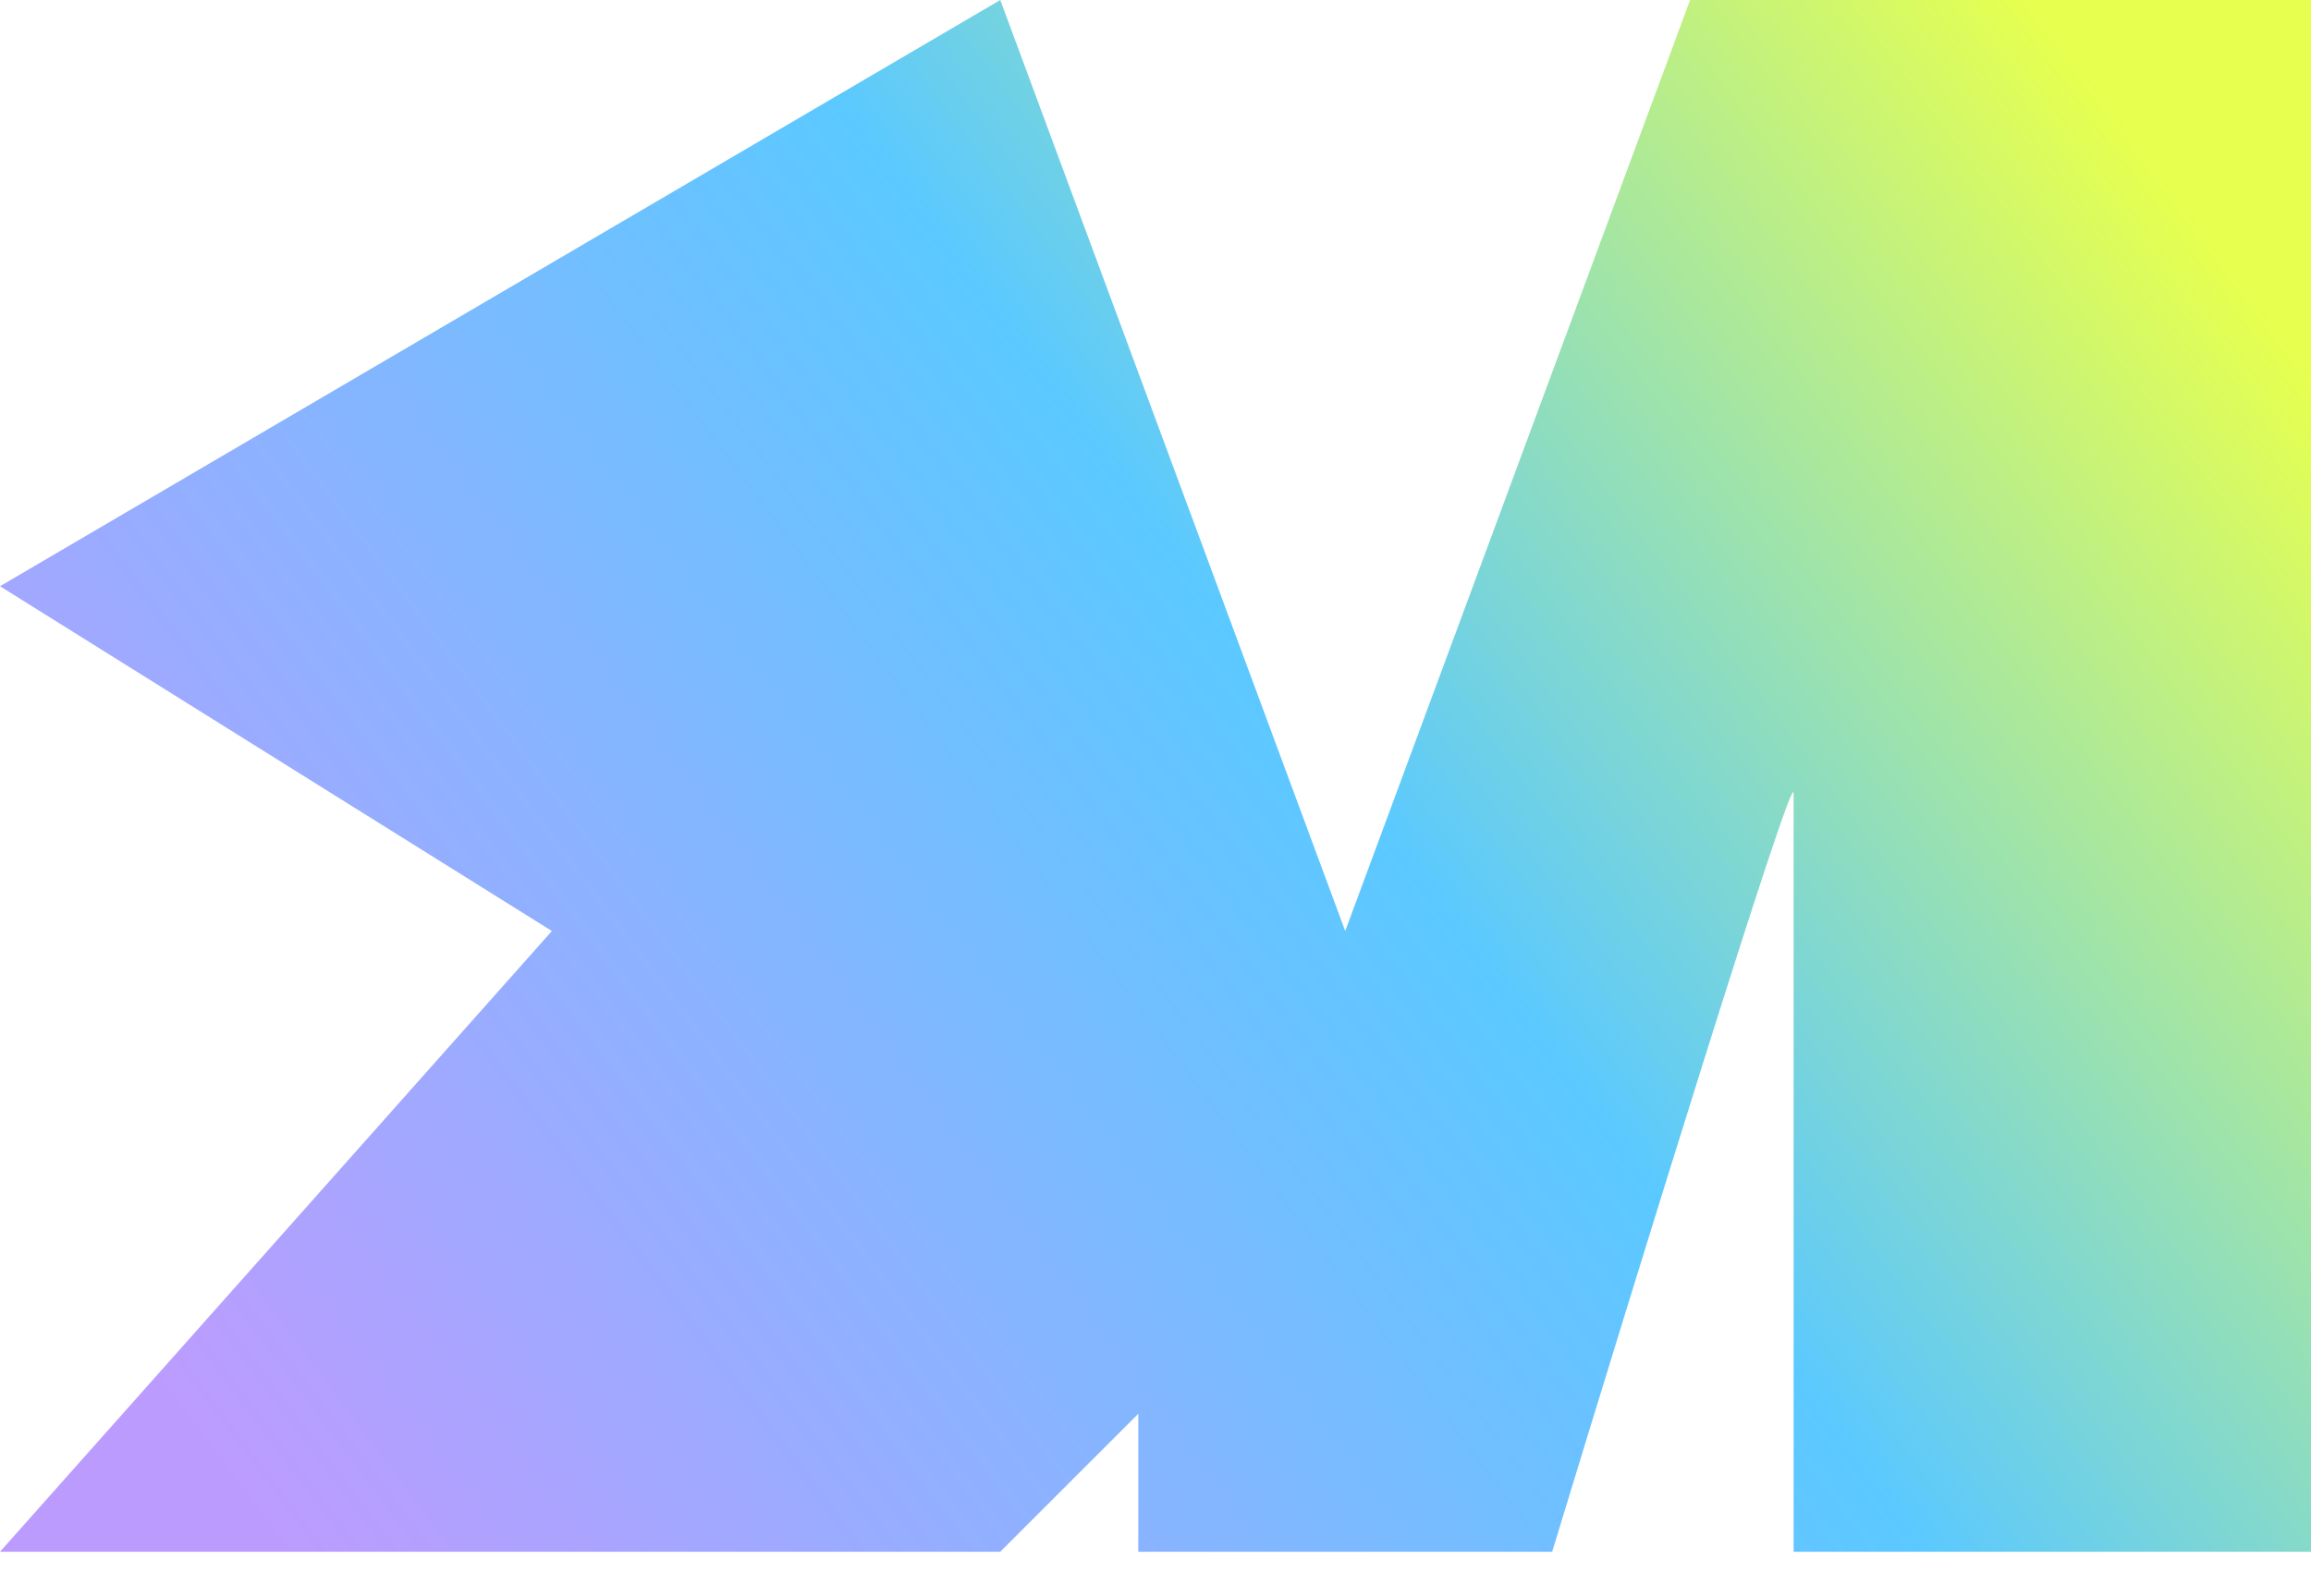
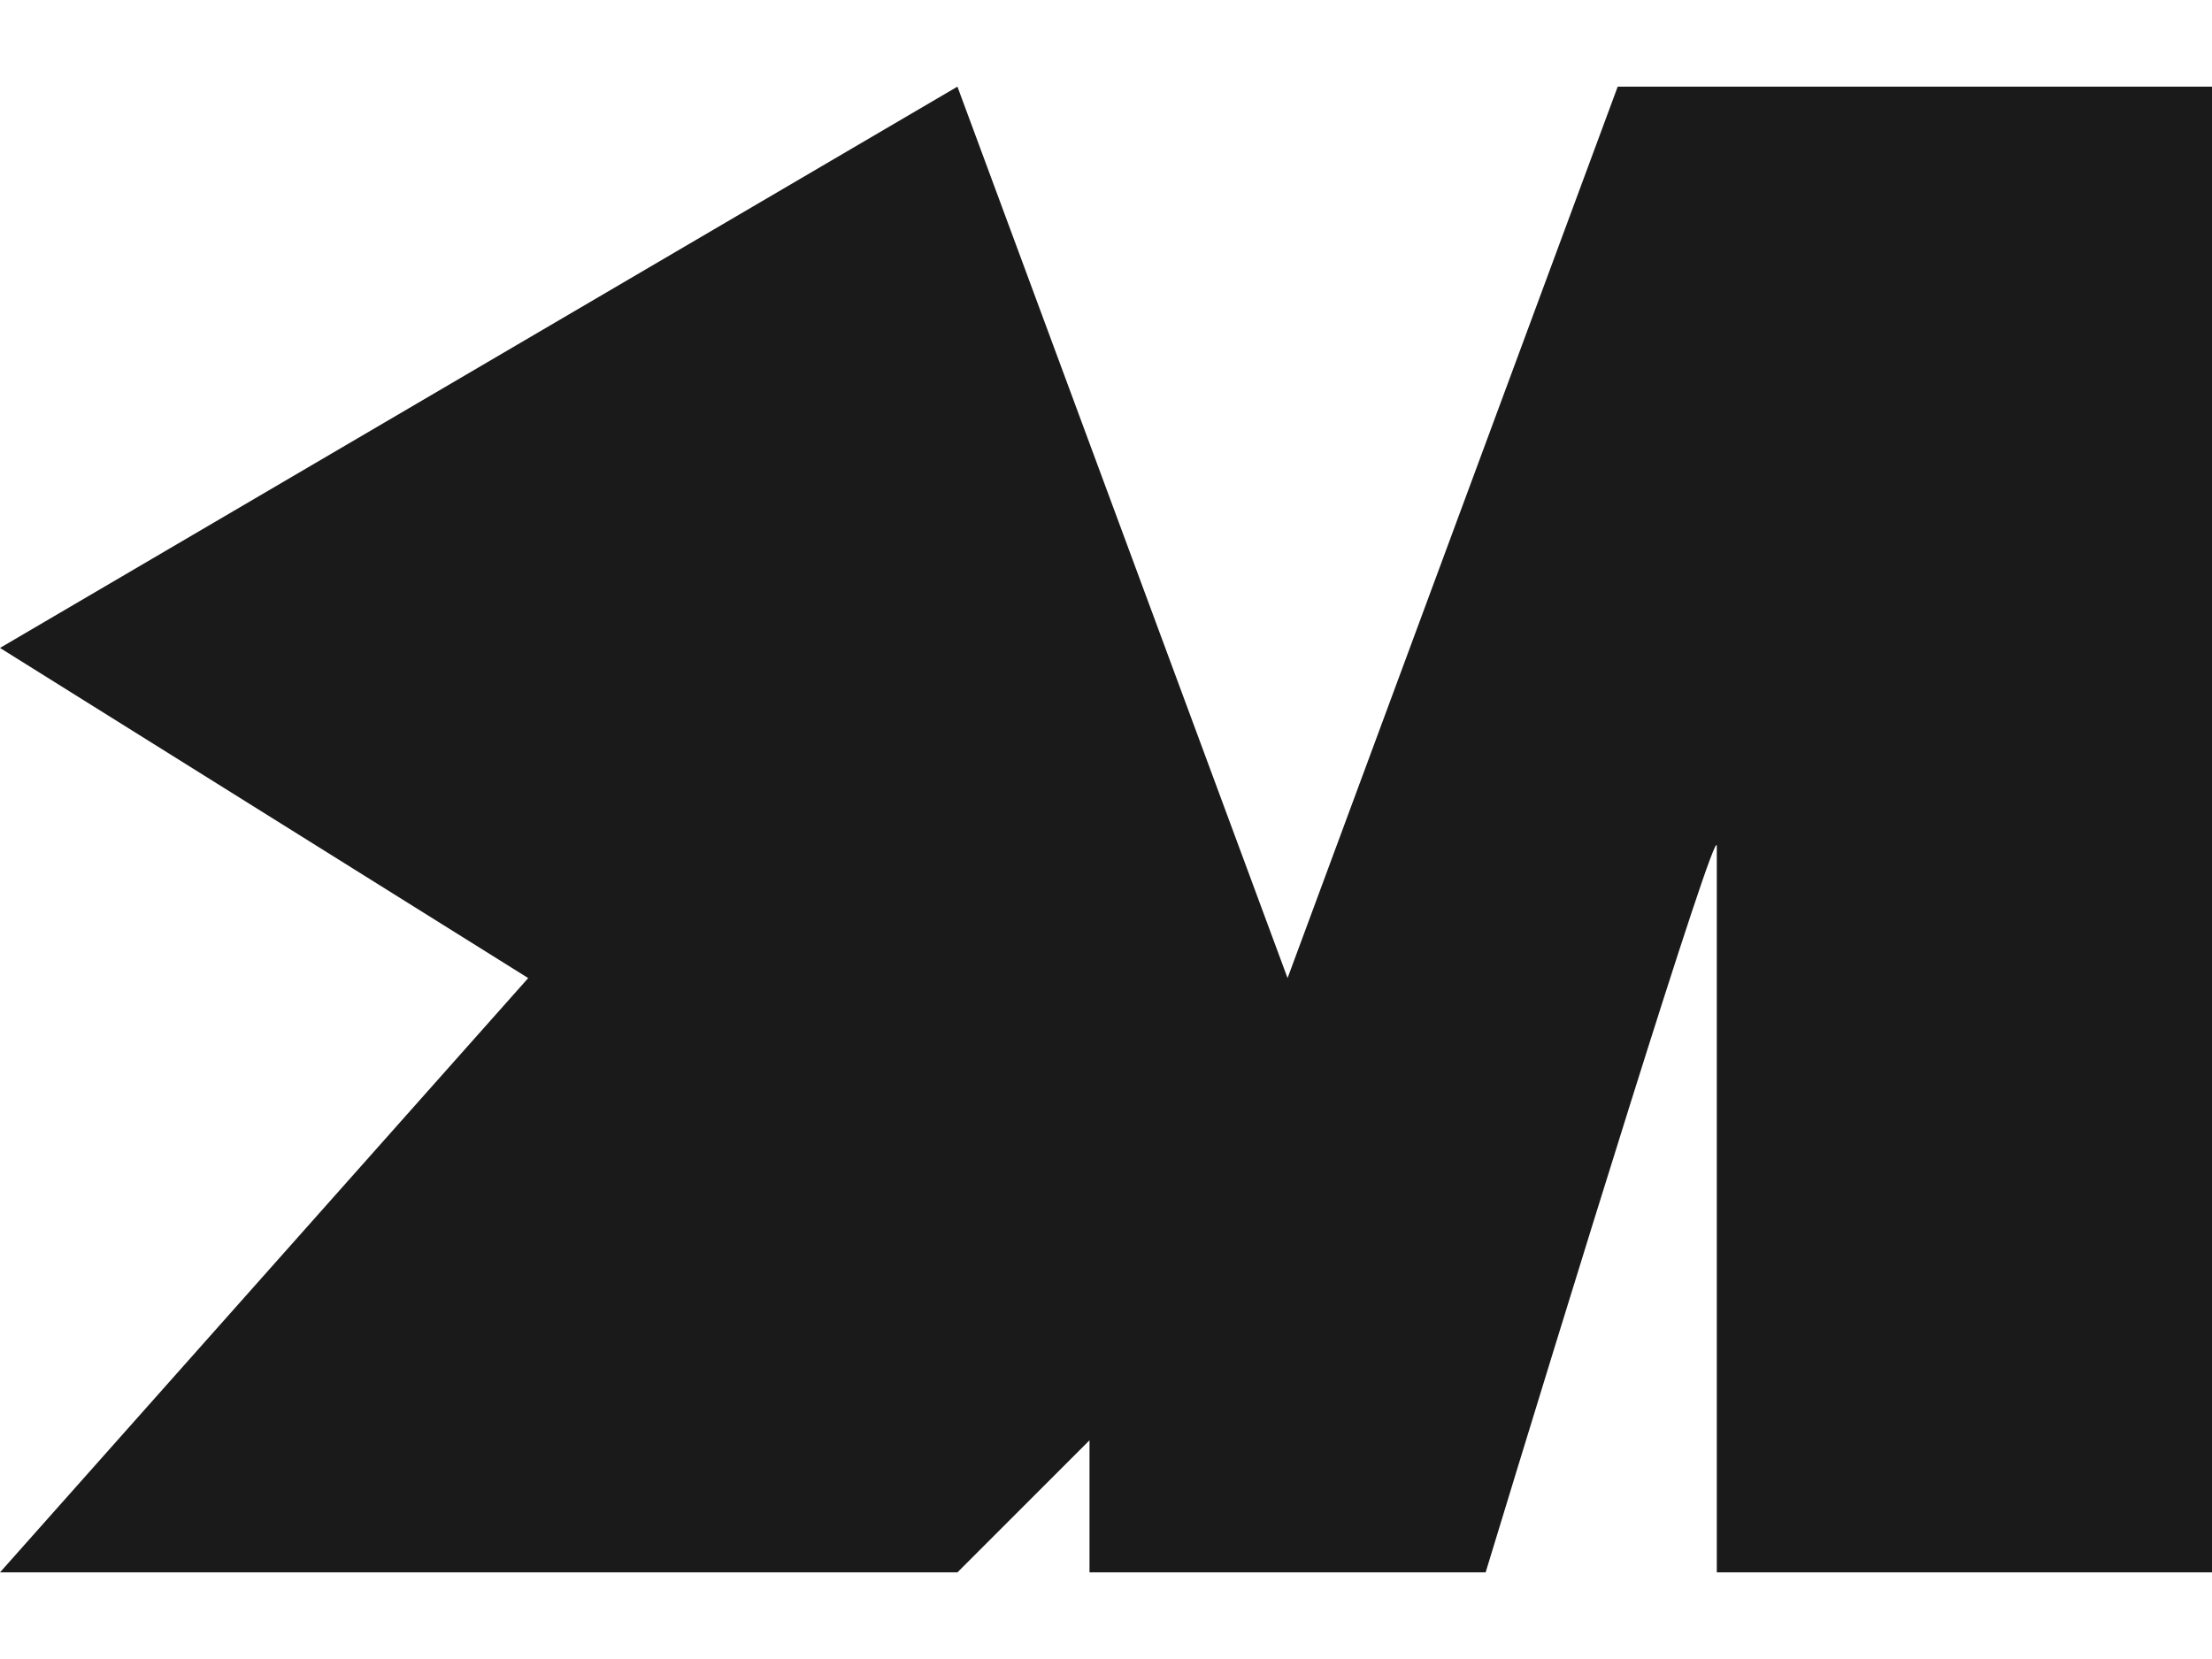
- <svg xmlns="http://www.w3.org/2000/svg" width="42" height="29" viewBox="0 0 42 29" fill="none">
-   <path d="M42 0V28.209H32.597V14.418C32.597 13.916 29.672 23.403 28.209 28.209H20.687V25.701L18.179 28.209H0L10.03 16.925L0 10.657L18.179 0L24.448 16.925L30.716 0H42Z" fill="url(#paint0_linear_148_28)" />
-   <defs>
-     <linearGradient id="paint0_linear_148_28" x1="40.5" y1="4.701" x2="6.627" y2="30.062" gradientUnits="userSpaceOnUse">
-       <stop stop-color="#DCFF02" stop-opacity="0.7" />
-       <stop offset="0.438" stop-color="#14B1FF" stop-opacity="0.7" />
-       <stop offset="1" stop-color="#9F70FE" stop-opacity="0.7" />
-       <stop offset="1" stop-color="#9F70FE" stop-opacity="0.7" />
-     </linearGradient>
-   </defs>
+ <svg xmlns="http://www.w3.org/2000/svg" width="24" height="18" viewBox="0 0 24 18" fill="none">
+   <path d="M24 0.94V17.06H18.627V9.179C18.627 8.893 16.955 14.314 16.119 17.06H11.821V15.627L10.388 17.06H0L5.731 10.612L0 7.03L10.388 0.94L13.97 10.612L17.552 0.94H24Z" fill="#1A1A1A" />
</svg>
